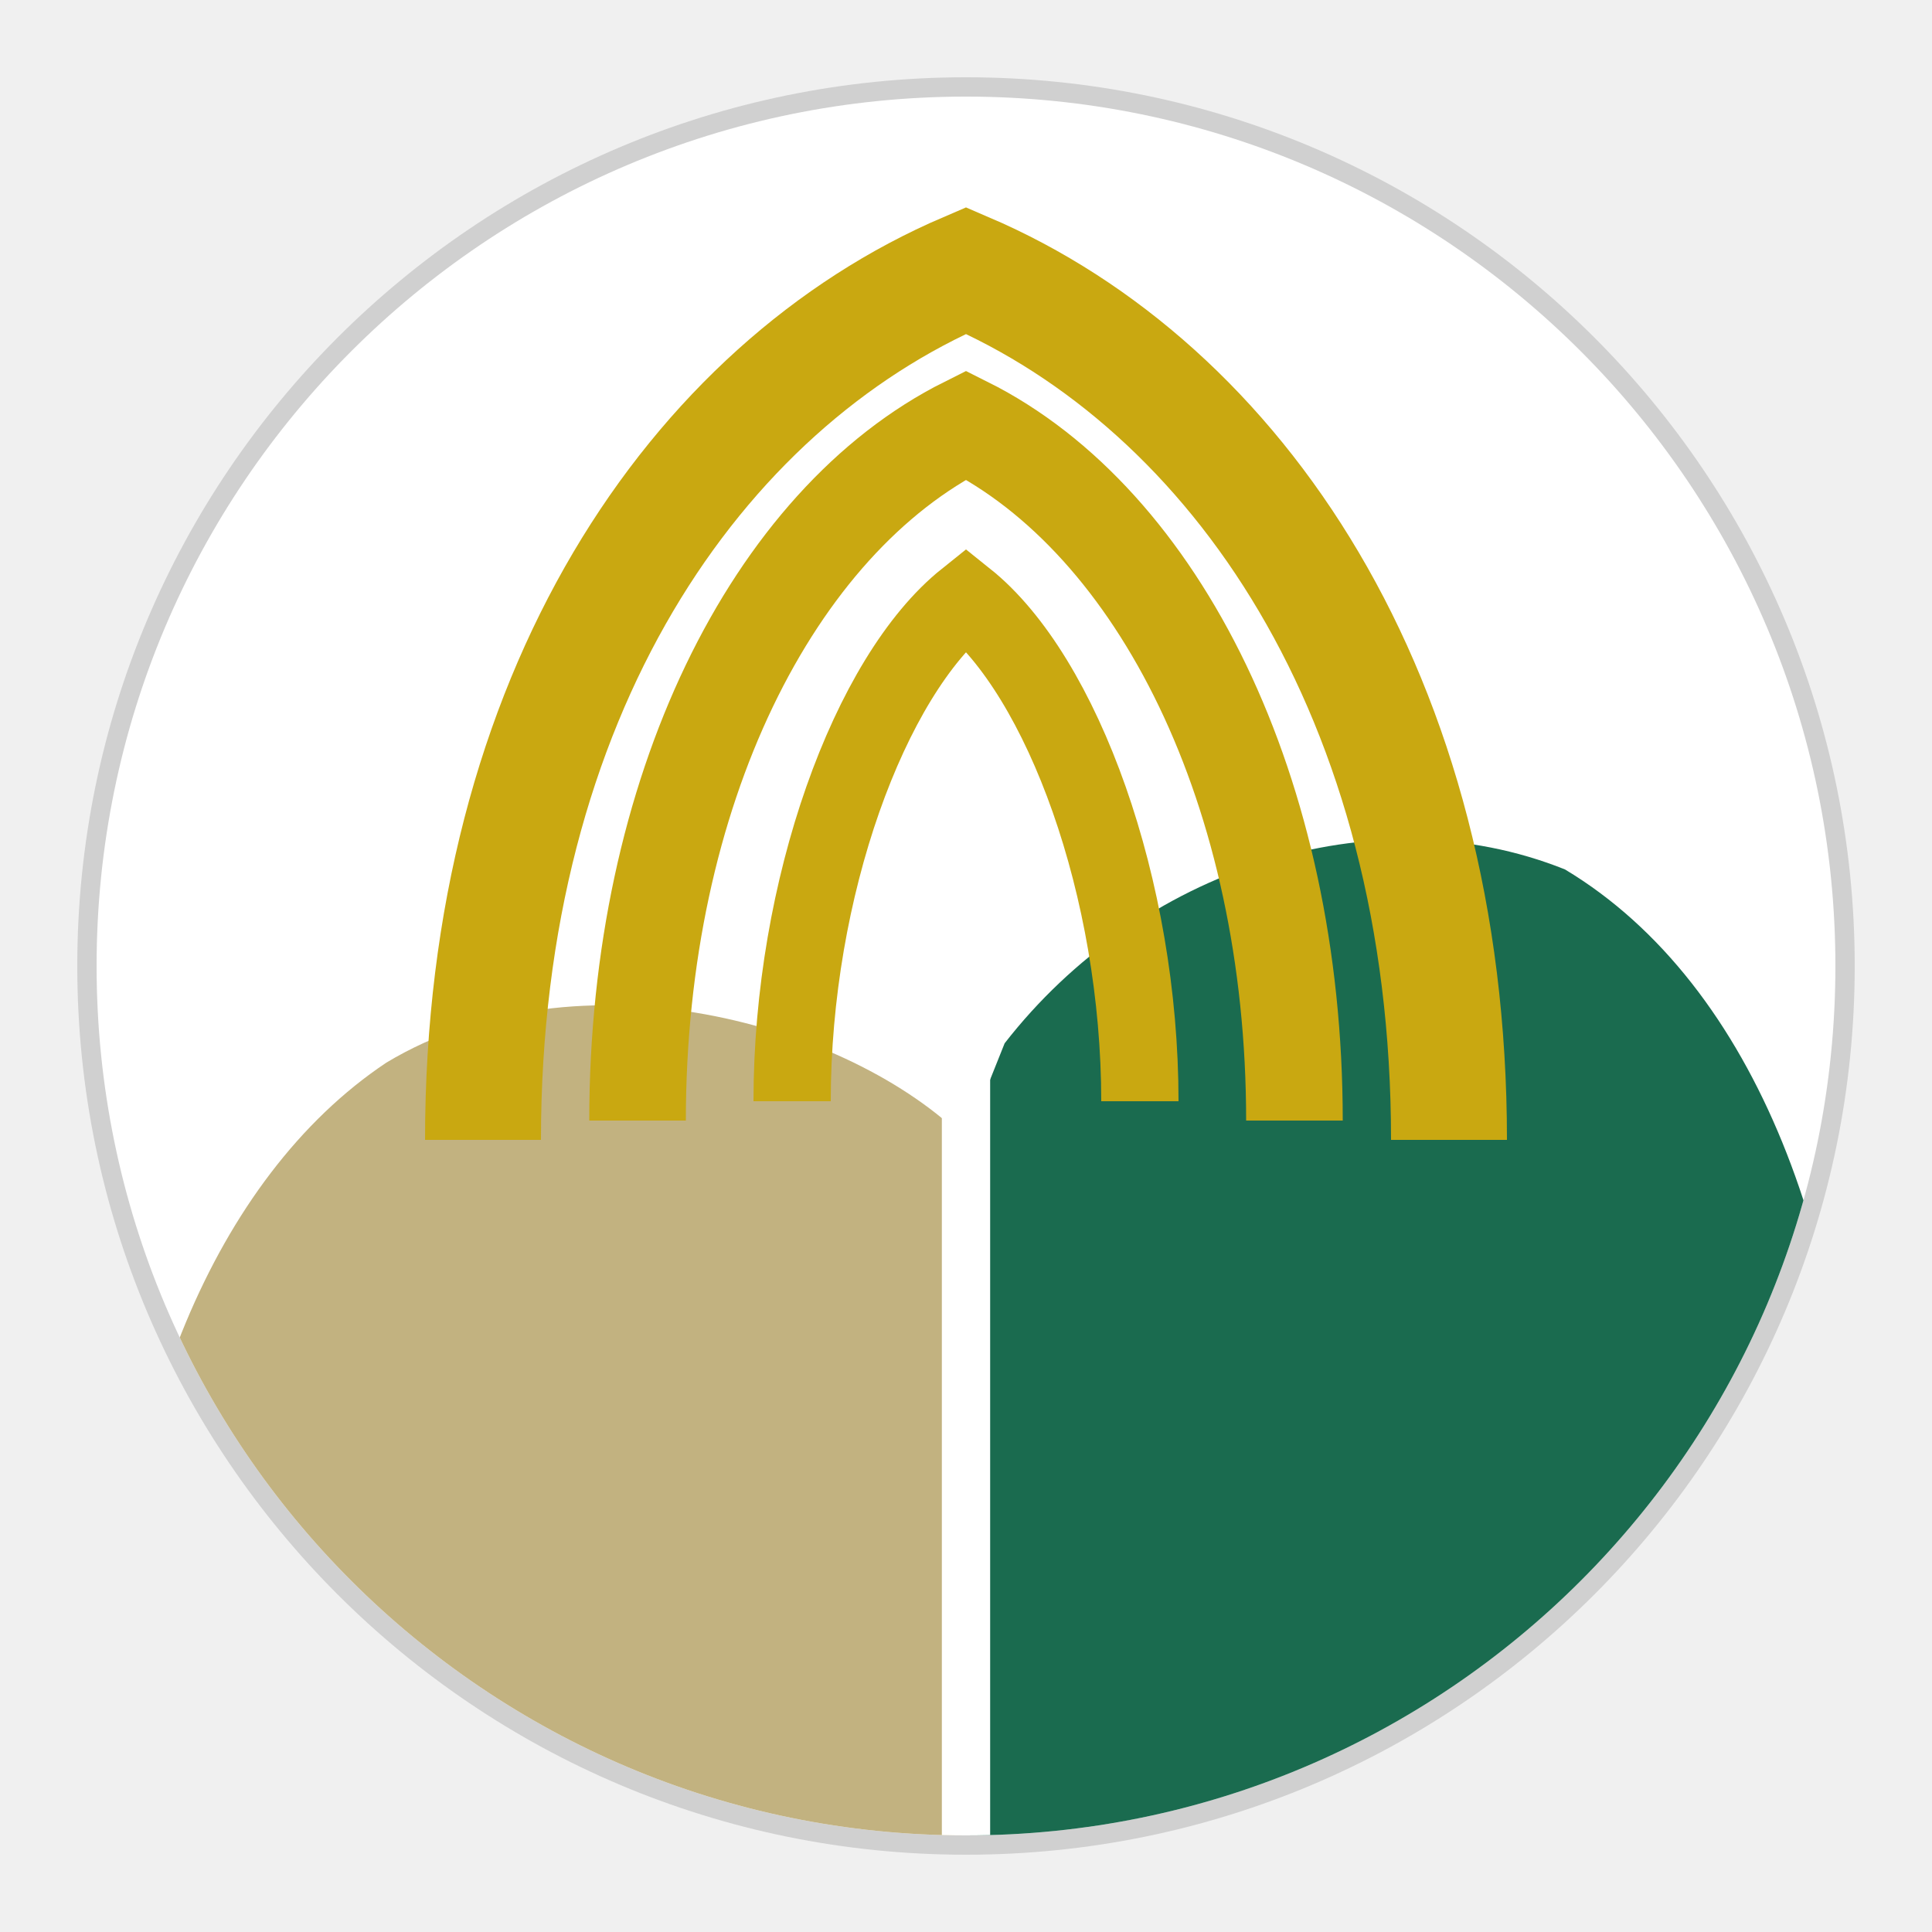
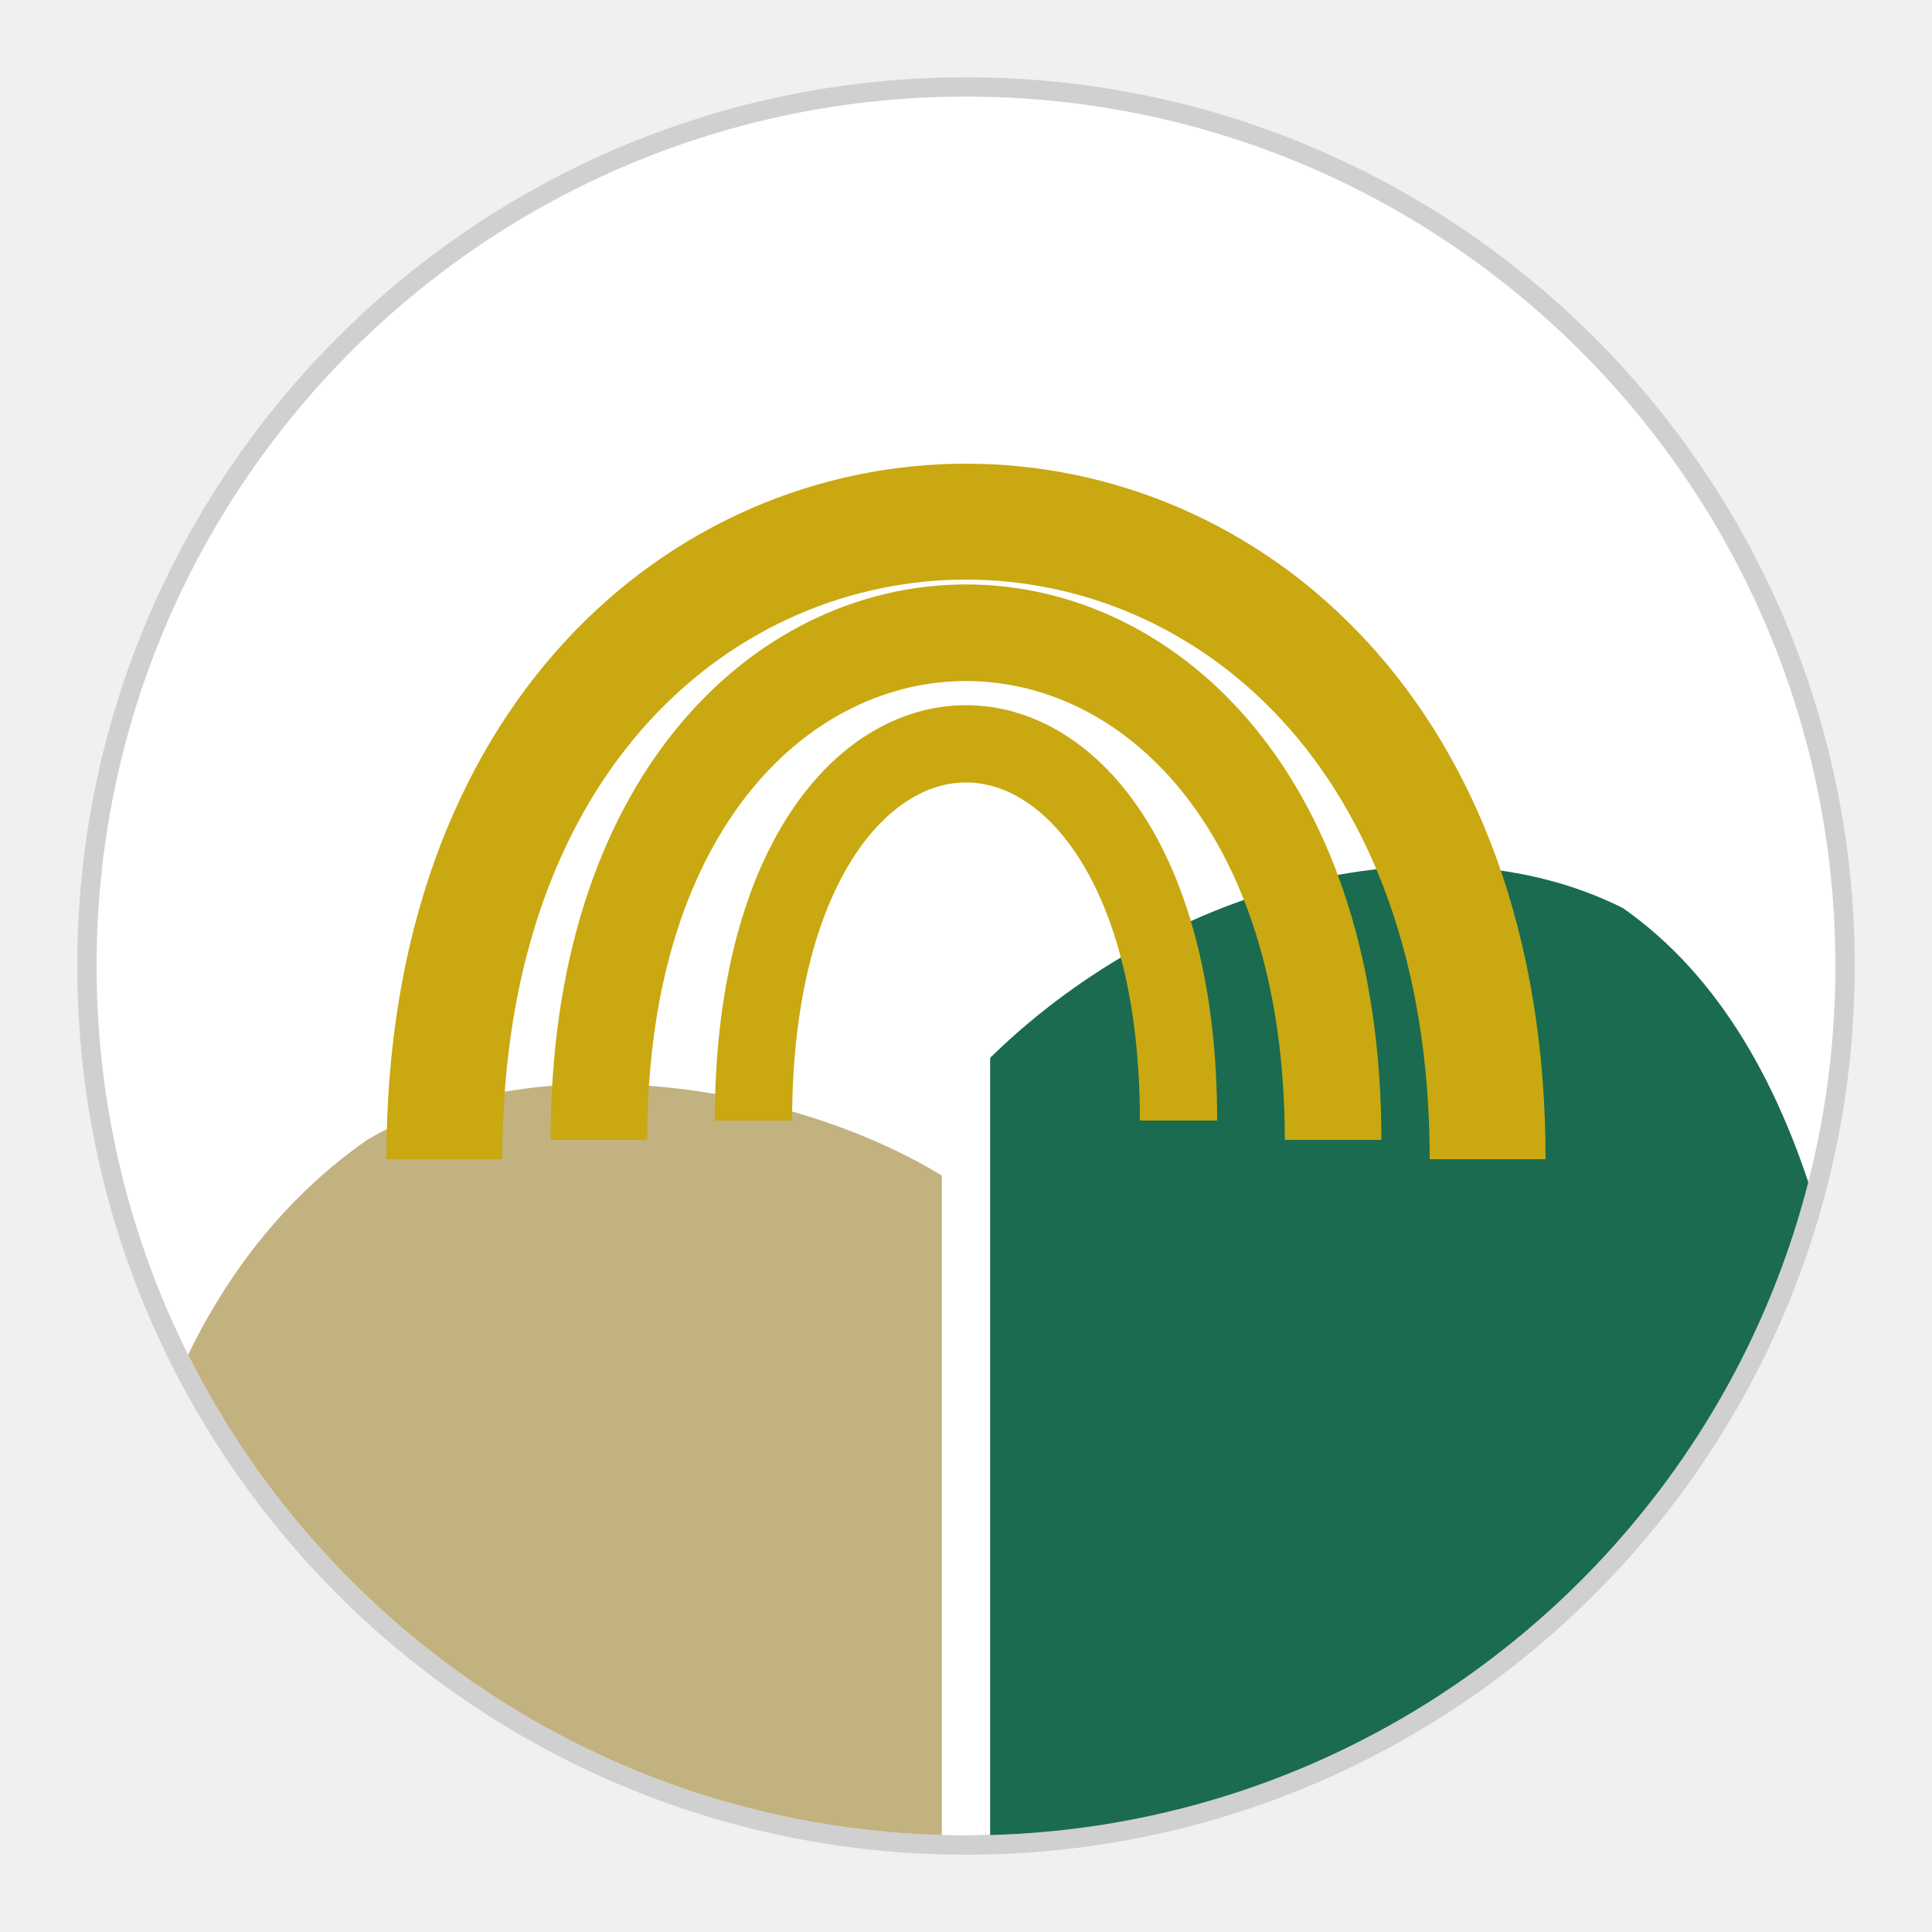
<svg xmlns="http://www.w3.org/2000/svg" viewBox="0 0 200 200">
  <defs>
    <clipPath id="c">
      <circle cx="100" cy="100" r="90" />
    </clipPath>
  </defs>
  <circle cx="100" cy="100" r="92" fill="#d0d0d0" />
  <circle cx="100" cy="100" r="90" fill="#ffffff" />
  <g clip-path="url(#c)">
-     <path d="M100,118 C88,106 60,98 40,110 C22,122 12,148 12,175 L12,200 L100,200 Z" fill="#C2B280" />
-     <path d="M104,108 C118,90 142,82 162,90 C182,102 192,130 192,160 L192,200 L100,200 L100,118 Z" fill="#1A6B4F" />
-     <line x1="100" y1="102" x2="100" y2="200" stroke="#ffffff" stroke-width="5" />
-     <path d="M50,118 C50,72 72,40 100,28 C128,40 150,72 150,118" fill="none" stroke="#C9A811" stroke-width="12" stroke-linecap="butt" />
-     <path d="M66,116 C66,82 80,54 100,44 C120,54 134,82 134,116" fill="none" stroke="#C9A811" stroke-width="10" stroke-linecap="butt" />
-     <path d="M82,114 C82,92 90,70 100,62 C110,70 118,92 118,114" fill="none" stroke="#C9A811" stroke-width="8" stroke-linecap="butt" />
+     <path d="M98,122 C82,112 55,108 38,118 C18,132 10,158 10,190 L10,200 L100,200 L100,122 Z" fill="#C2B280" />
+     <path d="M102,110 C120,92 148,84 168,94 C188,108 194,140 194,175 L194,200 L100,200 L100,122 Z" fill="#1A6B4F" />
+     <line x1="100" y1="108" x2="100" y2="200" stroke="#ffffff" stroke-width="5" />
+     <path d="M46,120 C46,32 154,32 154,120" fill="none" stroke="#C9A811" stroke-width="12" stroke-linecap="butt" />
+     <path d="M62,118 C62,48 138,48 138,118" fill="none" stroke="#C9A811" stroke-width="10" stroke-linecap="butt" />
+     <path d="M78,116 C78,64 122,64 122,116" fill="none" stroke="#C9A811" stroke-width="8" stroke-linecap="butt" />
  </g>
</svg>
